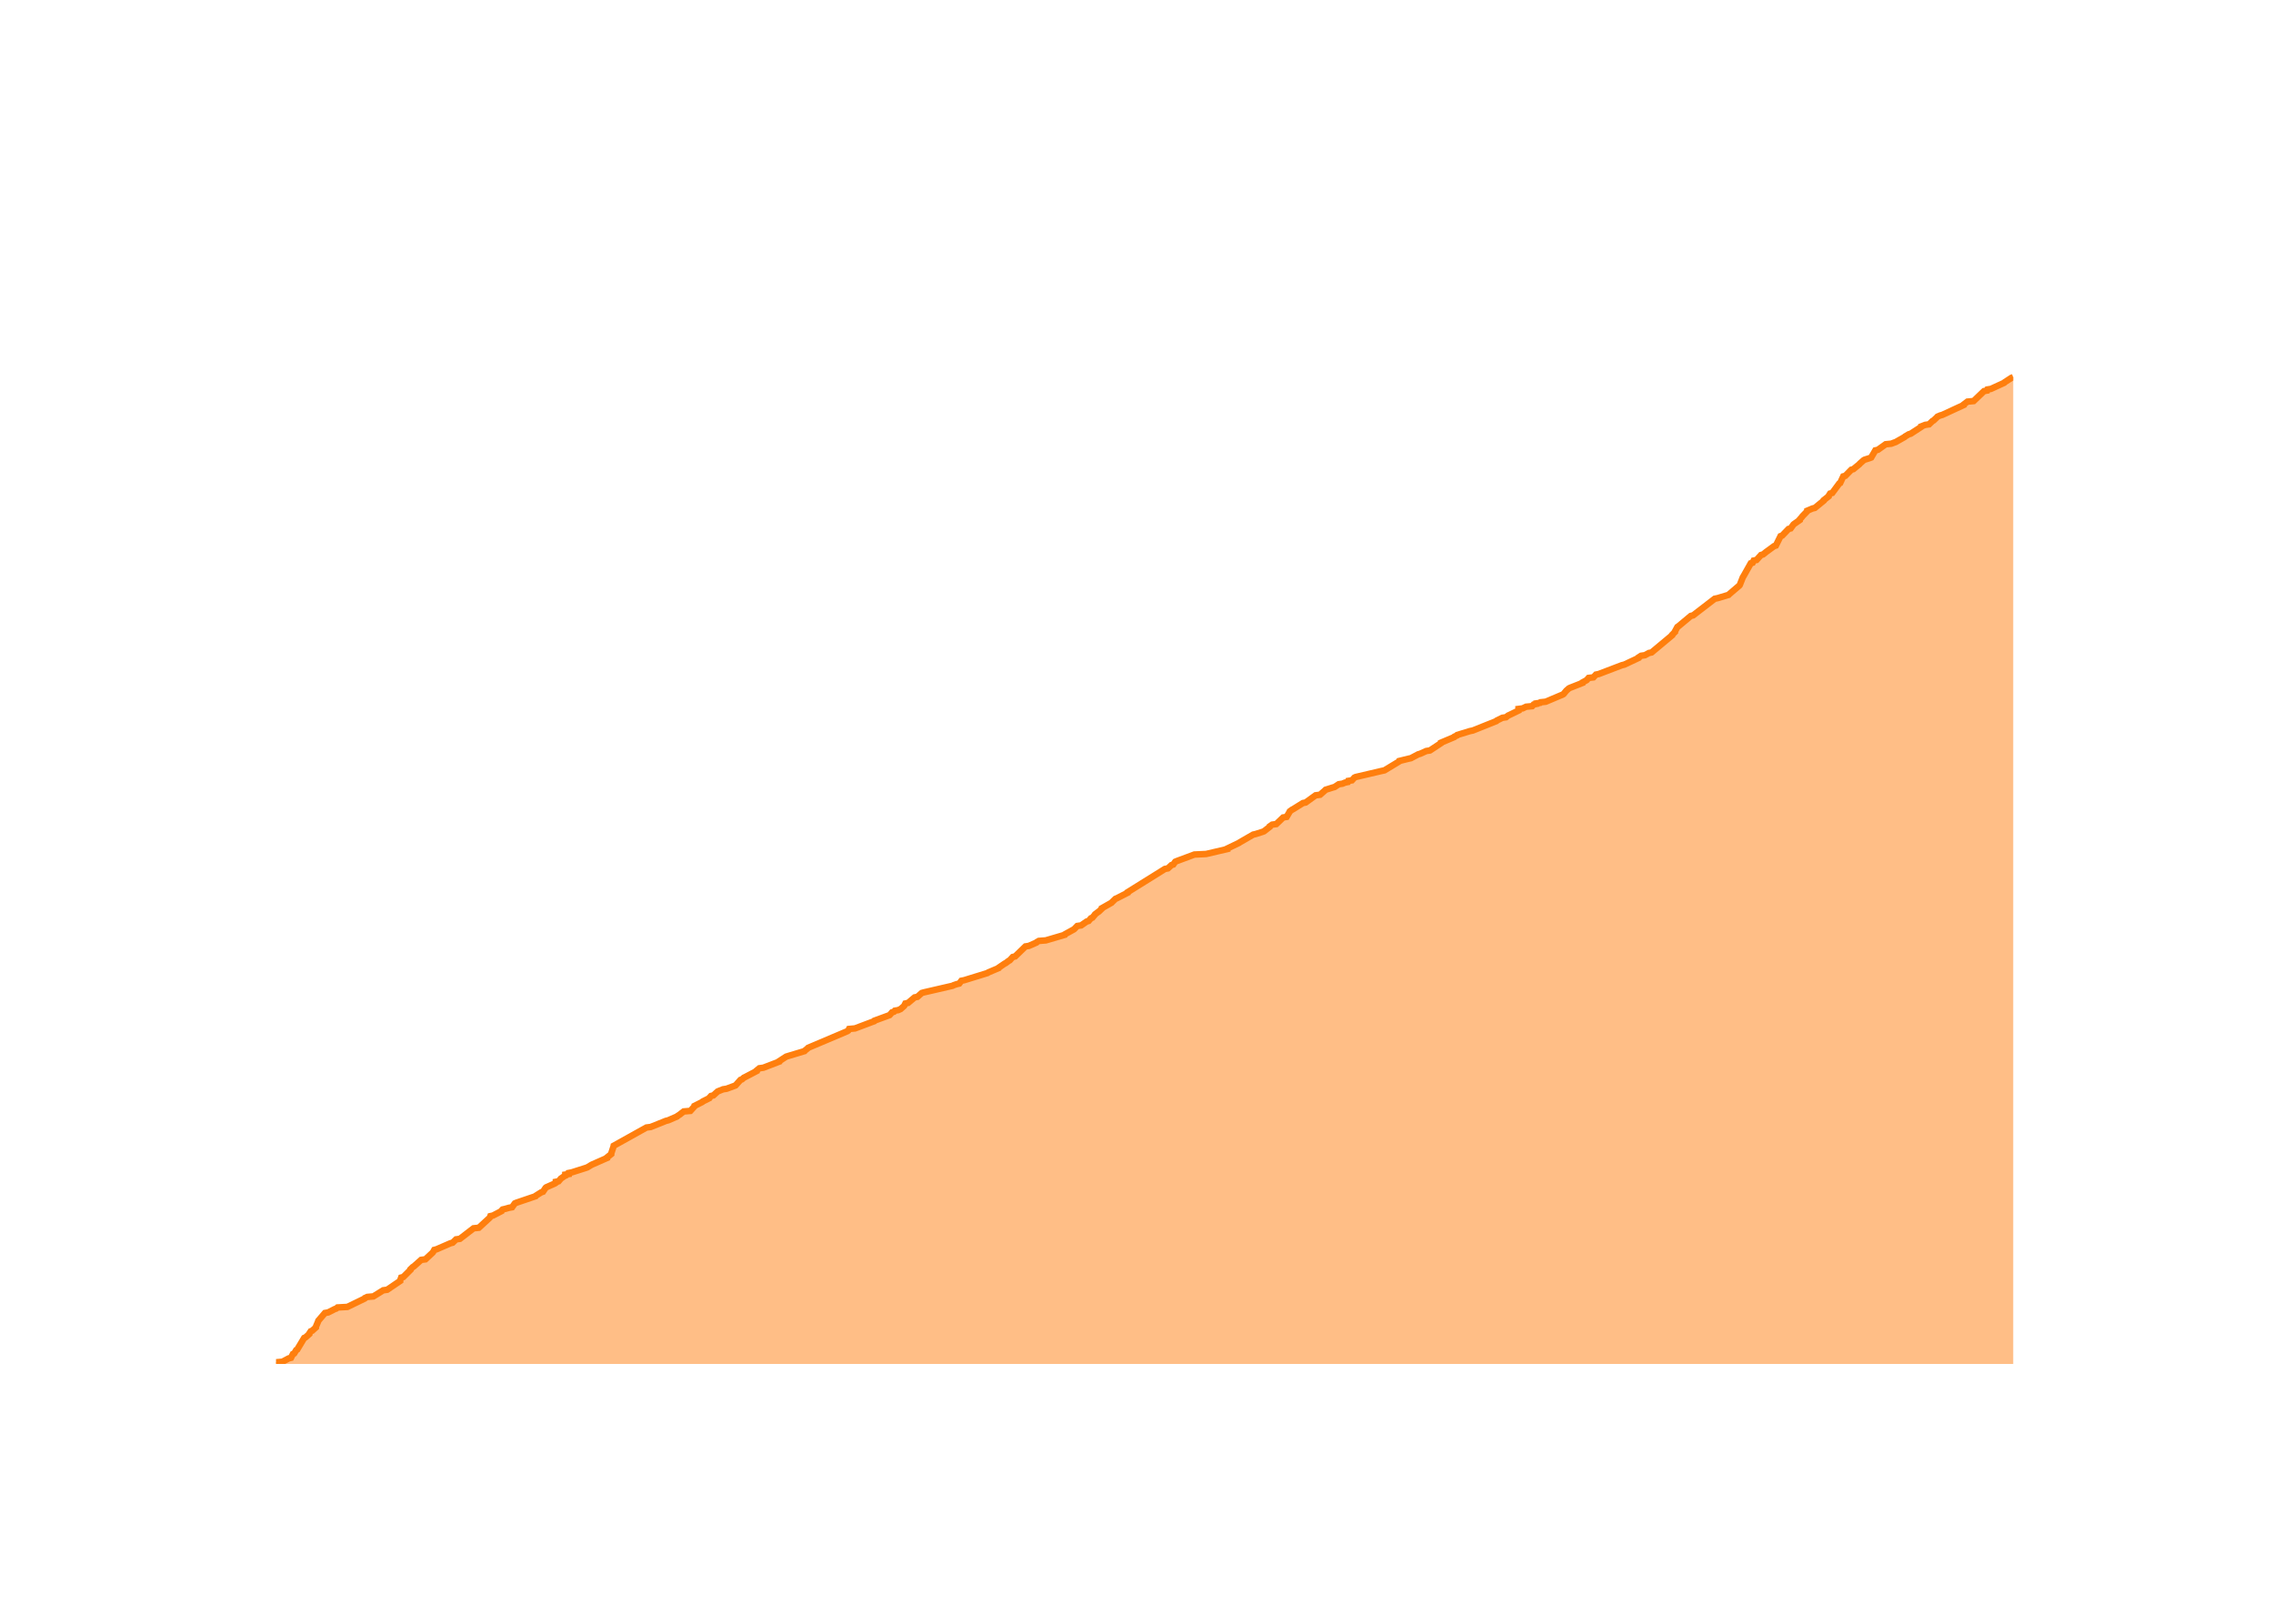
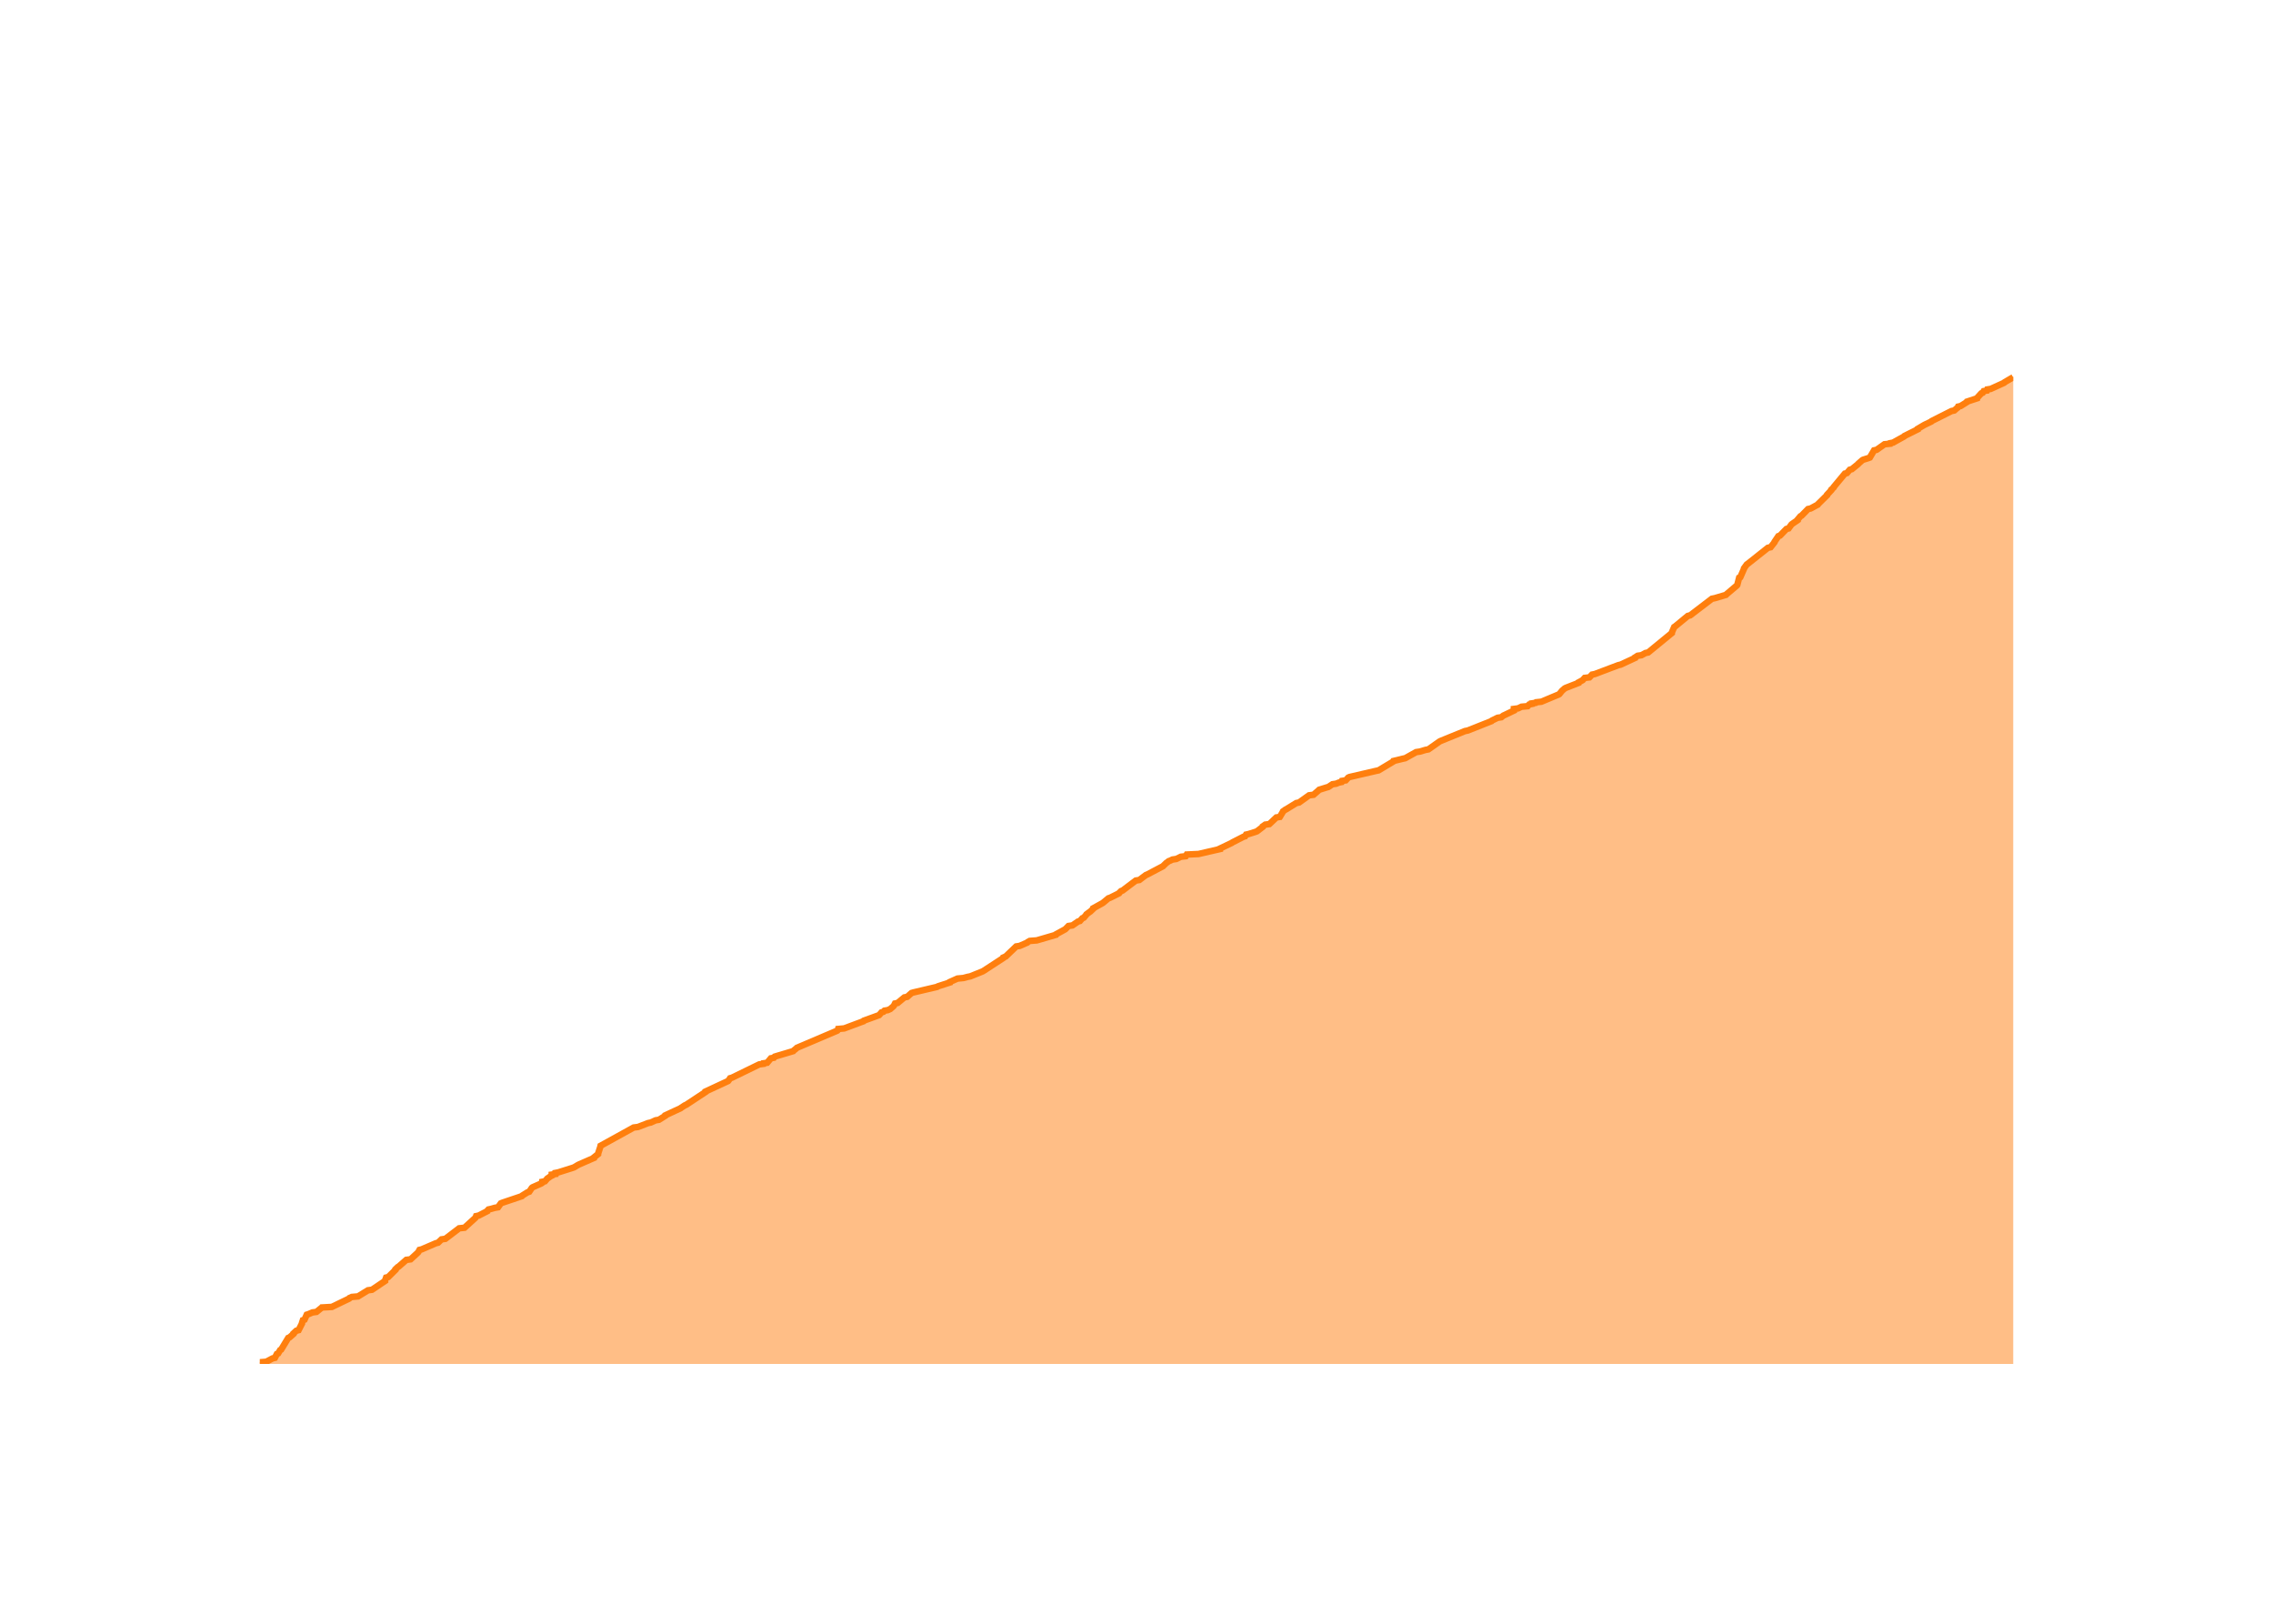
<svg xmlns="http://www.w3.org/2000/svg" class="main-svg" width="700" height="500" style="" viewBox="0 0 700 500">
  <rect x="0" y="0" width="700" height="500" style="fill: rgb(0, 0, 0); fill-opacity: 0;" />
-   <defs id="defs-6da590">
+   <defs id="defs-044afb">
    <g class="clips">
-       <clipPath id="clip6da590xyplot" class="plotclip">
-         <rect width="535" height="320" />
+       <clipPath id="clip044afbxyplot" class="plotclip">
+         <rect width="540" height="320" />
      </clipPath>
-       <clipPath class="axesclip" id="clip6da590x">
-         <rect x="85" y="0" width="535" height="500" />
+       <clipPath class="axesclip" id="clip044afbx">
+         <rect x="80" y="0" width="540" height="500" />
      </clipPath>
-       <clipPath class="axesclip" id="clip6da590y">
+       <clipPath class="axesclip" id="clip044afby">
        <rect x="0" y="100" width="700" height="320" />
      </clipPath>
-       <clipPath class="axesclip" id="clip6da590xy">
-         <rect x="85" y="100" width="535" height="320" />
+       <clipPath class="axesclip" id="clip044afbxy">
+         <rect x="80" y="100" width="540" height="320" />
      </clipPath>
    </g>
    <g class="gradients" />
    <g class="patterns" />
  </defs>
  <g class="bglayer">
-     <rect class="bg" x="85" y="100" width="535" height="320" style="fill: rgb(0, 0, 0); fill-opacity: 0; stroke-width: 0;" />
+     <rect class="bg" x="80" y="100" width="540" height="320" style="fill: rgb(0, 0, 0); fill-opacity: 0; stroke-width: 0;" />
  </g>
  <g class="layer-below">
    <g class="imagelayer" />
    <g class="shapelayer" />
  </g>
  <g class="cartesianlayer">
    <g class="subplot xy">
      <g class="layer-subplot">
        <g class="shapelayer" />
        <g class="imagelayer" />
      </g>
      <g class="minor-gridlayer">
        <g class="x" />
        <g class="y" />
      </g>
      <g class="gridlayer">
        <g class="x">
-           <path class="xgrid crisp" transform="translate(106.33,0)" d="M0,100v320" style="stroke: rgb(255, 255, 255); stroke-opacity: 1; stroke-width: 1px;" />
-           <path class="xgrid crisp" transform="translate(212.21,0)" d="M0,100v320" style="stroke: rgb(255, 255, 255); stroke-opacity: 1; stroke-width: 1px;" />
-           <path class="xgrid crisp" transform="translate(317.93,0)" d="M0,100v320" style="stroke: rgb(255, 255, 255); stroke-opacity: 1; stroke-width: 1px;" />
-           <path class="xgrid crisp" transform="translate(423.8,0)" d="M0,100v320" style="stroke: rgb(255, 255, 255); stroke-opacity: 1; stroke-width: 1px;" />
-           <path class="xgrid crisp" transform="translate(529.53,0)" d="M0,100v320" style="stroke: rgb(255, 255, 255); stroke-opacity: 1; stroke-width: 1px;" />
+           <path class="xgrid crisp" transform="translate(101.53,0)" d="M0,100v320" style="stroke: rgb(255, 255, 255); stroke-opacity: 1; stroke-width: 1px;" />
+           <path class="xgrid crisp" transform="translate(208.39,0)" d="M0,100v320" style="stroke: rgb(255, 255, 255); stroke-opacity: 1; stroke-width: 1px;" />
+           <path class="xgrid crisp" transform="translate(315.11,0)" d="M0,100v320" style="stroke: rgb(255, 255, 255); stroke-opacity: 1; stroke-width: 1px;" />
+           <path class="xgrid crisp" transform="translate(421.97,0)" d="M0,100v320" style="stroke: rgb(255, 255, 255); stroke-opacity: 1; stroke-width: 1px;" />
+           <path class="xgrid crisp" transform="translate(528.68,0)" d="M0,100v320" style="stroke: rgb(255, 255, 255); stroke-opacity: 1; stroke-width: 1px;" />
        </g>
        <g class="y">
-           <path class="ygrid crisp" transform="translate(0,334.75)" d="M85,0h535" style="stroke: rgb(255, 255, 255); stroke-opacity: 1; stroke-width: 1px;" />
-           <path class="ygrid crisp" transform="translate(0,249.5)" d="M85,0h535" style="stroke: rgb(255, 255, 255); stroke-opacity: 1; stroke-width: 1px;" />
-           <path class="ygrid crisp" transform="translate(0,164.25)" d="M85,0h535" style="stroke: rgb(255, 255, 255); stroke-opacity: 1; stroke-width: 1px;" />
+           <path class="ygrid crisp" transform="translate(0,334.75)" d="M80,0h540" style="stroke: rgb(255, 255, 255); stroke-opacity: 1; stroke-width: 1px;" />
+           <path class="ygrid crisp" transform="translate(0,249.5)" d="M80,0h540" style="stroke: rgb(255, 255, 255); stroke-opacity: 1; stroke-width: 1px;" />
+           <path class="ygrid crisp" transform="translate(0,164.25)" d="M80,0h540" style="stroke: rgb(255, 255, 255); stroke-opacity: 1; stroke-width: 1px;" />
        </g>
      </g>
      <g class="zerolinelayer">
-         <path class="yzl zl crisp" transform="translate(0,420)" d="M85,0h535" style="stroke: rgb(255, 255, 255); stroke-opacity: 1; stroke-width: 2px;" />
+         <path class="yzl zl crisp" transform="translate(0,420)" d="M80,0h540" style="stroke: rgb(255, 255, 255); stroke-opacity: 1; stroke-width: 2px;" />
      </g>
      <g class="layer-between">
        <g class="shapelayer" />
        <g class="imagelayer" />
      </g>
      <path class="xlines-below" />
      <path class="ylines-below" />
      <g class="overlines-below" />
      <g class="xaxislayer-below" />
      <g class="yaxislayer-below" />
      <g class="overaxes-below" />
      <g class="overplot">
-         <g class="xy" transform="translate(85,100)" clip-path="url(#clip6da590xyplot)">
+         <g class="xy" transform="translate(80,100)" clip-path="url(#clip044afbxyplot)">
          <g class="scatterlayer mlayer">
-             <g class="trace scatter traceb0c6f1" style="stroke-miterlimit: 2;">
+             <g class="trace scatter trace8b3f14" style="stroke-miterlimit: 2;">
              <g class="fills">
                <g>
-                   <path class="js-fill" d="M535,320L0,320L0,319.83L0,319.49L1.99,319.32L3.89,318.3L4.61,318.12L5.22,316.93L5.61,316.76L6.22,315.74L6.53,315.57L8.68,311.99L9.09,311.82L10.25,310.79L10.26,310.62L10.71,309.94L11.15,309.77L12.27,308.75L12.27,308.58L12.99,306.87L13.03,306.7L15.07,304.31L16.06,304.14L18.06,303.12L18.55,302.95L18.94,302.61L21.99,302.44L27.26,299.88L27.37,299.71L28.09,299.37L29.99,299.2L33.02,297.32L34.24,297.15L38.24,294.43L38.24,294.25L38.55,293.4L39.2,293.23L41.42,291.02L41.42,290.84L42.11,290.16L42.42,289.99L44.71,287.95L46.02,287.78L48.22,285.73L48.36,285.56L48.74,284.88L49.41,284.71L53.74,282.83L54.4,282.66L55.46,281.64L56.63,281.47L60.84,278.23L62.46,278.06L65.8,274.99L65.9,274.82L66.02,274.48L66.8,274.31L69.43,272.94L69.47,272.77L69.79,272.43L70.55,272.26L71.73,271.92L72.7,271.75L73.55,270.56L73.95,270.38L79.96,268.34L80.07,268.17L81.69,267.15L82.22,266.97L83.02,265.78L83.22,265.61L85.9,264.42L86.14,264.25L86.16,263.91L87.03,263.74L87.76,262.88L88.03,262.71L88.74,262.2L89.09,262.03L89.09,261.69L90.19,261.52L90.22,261.18L91.08,261.01L95.39,259.64L95.87,259.47L96.99,258.79L97.3,258.62L101.95,256.57L101.96,256.4L103.23,255.38L103.23,255.21L103.96,252.99L103.99,252.82L114.07,247.2L115.39,247.03L120.08,245.15L120.78,244.98L123.53,243.79L123.69,243.62L124.49,243.1L124.68,242.93L125.56,242.25L127.61,242.08L128.84,240.72L128.87,240.55L131.25,239.35L131.41,239.18L133.44,238.16L133.5,237.99L133.97,237.48L134.69,237.31L136,236.11L136.39,235.94L137.66,235.43L138.76,235.26L141.06,234.41L141.51,234.24L143.04,232.53L143.5,232.36L144.08,231.85L144.45,231.68L148.01,229.81L148.02,229.64L148.86,228.95L150.09,228.78L154.97,226.91L155,226.74L157.12,225.37L157.66,225.2L162.76,223.67L162.9,223.5L163.73,222.82L163.9,222.64L175.97,217.53L176.21,217.36L176.48,216.85L178.31,216.68L184.21,214.46L184.31,214.29L188.95,212.59L189.12,212.42L189.71,211.73L190.29,211.56L190.59,211.22L191.6,211.05L192.36,210.71L192.55,210.54L193.33,209.86L193.48,209.69L193.81,209.01L194.65,208.83L196.67,207.13L197.53,206.96L198.87,205.77L199.45,205.6L208.35,203.55L208.67,203.38L209.67,203.04L210.41,202.87L211.07,202.01L211.93,201.84L219.1,199.63L219.32,199.46L222.56,198.09L222.64,197.92L224.39,196.73L224.74,196.56L225.63,195.88L225.97,195.71L226.9,194.68L227.63,194.51L230.8,191.44L231.85,191.27L234.18,190.25L234.32,190.08L234.92,189.74L237.08,189.57L242.9,187.86L242.97,187.69L243.89,187.18L244.21,187.01L245.74,186.16L245.92,185.99L246.75,185.14L247.95,184.96L249.66,183.77L250.24,183.6L250.98,182.75L251.42,182.58L252.13,181.73L252.23,181.55L253.13,180.87L253.4,180.7L254.29,179.85L254.31,179.68L257.32,177.97L257.46,177.8L258.51,176.78L258.94,176.61L262.26,174.91L262.27,174.73L273.76,167.57L274.67,167.4L275.78,166.38L276.33,166.21L276.93,165.36L277.31,165.19L282.82,163.14L286.44,162.97L292.99,161.44L293,161.27L296.56,159.56L296.79,159.39L300.93,157L301.68,156.83L303.82,156.15L304.26,155.98L306.01,154.62L306.04,154.45L306.78,153.93L308.04,153.76L310.17,151.72L311.23,151.55L312.14,150.01L312.21,149.84L312.91,149.33L313.25,149.16L316.26,147.28L317.11,147.11L320.16,144.9L321.52,144.73L323.08,143.36L323.24,143.19L325.41,142.51L326.01,142.34L327.29,141.49L328.43,141.32L329.23,140.98L330.07,140.81L330.21,140.46L331.34,140.29L332.12,139.44L332.49,139.27L340.49,137.4L341.35,137.22L345.85,134.5L345.92,134.33L348.73,133.64L349.51,133.47L351.76,132.28L352.36,132.11L354.24,131.26L355.36,131.09L358.73,128.87L358.75,128.7L362.81,126.99L362.93,126.82L363.69,126.48L363.81,126.31L367.71,125.12L368.57,124.95L375.82,122.05L375.95,121.88L377.67,121.03L378.8,120.86L379.44,120.35L379.84,120.17L382.64,118.81L382.64,118.64L382.64,118.3L383.93,118.13L384.99,117.62L386.85,117.45L387.31,116.94L388.14,116.77L388.15,116.59L389.3,116.42L389.45,116.25L391.03,116.08L396.26,113.87L396.53,113.7L397.23,112.84L397.38,112.67L398.15,111.99L398.47,111.82L402.36,110.29L402.39,110.12L403.34,109.6L403.64,109.43L404.24,108.75L405.7,108.58L406.49,107.73L407.33,107.56L414.5,104.83L415.22,104.66L419.59,102.61L419.61,102.44L420.4,101.93L421.57,101.76L422.8,101.08L423.62,100.91L429.96,95.62L429.98,95.45L430.83,94.6L430.83,94.43L431.57,93.07L431.84,92.9L435.72,89.66L436.42,89.49L443.07,84.37L443.92,84.2L447.34,83.18L447.49,83.01L450.69,80.28L450.8,80.11L451.74,77.72L451.87,77.55L454.17,73.46L454.74,73.29L455.07,72.61L455.94,72.44L457.33,70.9L457.95,70.73L458.6,70.22L458.79,70.05L461.36,68.17L461.9,68L463.34,65.1L463.84,64.93L465.8,62.89L466.45,62.72L467.32,61.52L467.52,61.35L469.23,60.16L469.23,59.99L469.97,59.14L470.07,58.97L471.56,57.43L471.57,57.26L473.17,56.58L473.9,56.41L476.61,54.19L476.64,54.02L478.16,52.83L478.18,52.66L478.61,51.98L479.26,51.8L481.4,48.91L481.7,48.74L482.66,46.69L483.3,46.52L485.14,44.64L485.76,44.47L487.63,42.94L487.75,42.77L488.9,41.75L489.2,41.57L490.81,41.06L491.25,40.89L492.54,38.68L493.32,38.51L495.72,36.8L497.42,36.63L498.33,36.29L498.81,36.12L501.53,34.58L501.69,34.41L502.83,33.73L503.42,33.56L506.56,31.52L506.6,31.34L507.9,30.83L509.08,30.66L510.14,29.64L510.47,29.47L511.54,28.45L511.69,28.28L512.53,27.93L513.15,27.76L519.77,24.7L519.8,24.52L520.91,23.67L522.8,23.5L526.01,20.43L526.97,20.26L527.1,19.92L528.14,19.75L532.21,17.88L532.37,17.7L534.46,16.34L534.96,16.17L535,16" style="fill: rgb(255, 127, 14); fill-opacity: 0.5; stroke-width: 0;" />
+                   <path class="js-fill" d="M540,320L0,320L0,319.83L0,319.49L2.01,319.32L3.92,318.3L4.65,318.12L5.27,316.93L5.66,316.76L6.27,315.74L6.59,315.57L8.76,311.99L9.17,311.82L10.35,310.79L10.35,310.62L11.26,309.77L11.95,309.6L13,307.55L13,307.38L13.28,306.53L13.78,306.36L14.47,304.83L15.01,304.66L16.21,304.14L17.47,303.97L18.72,302.95L18.97,302.78L19.12,302.61L22.2,302.44L27.51,299.88L27.62,299.71L28.35,299.37L30.27,299.2L33.32,297.32L34.56,297.15L38.6,294.43L38.6,294.25L38.91,293.4L39.57,293.23L41.8,291.02L41.8,290.84L42.51,290.16L42.81,289.99L45.13,287.95L46.45,287.78L48.67,285.73L48.82,285.56L49.19,284.88L49.87,284.71L54.24,282.83L54.91,282.66L55.98,281.64L57.16,281.47L61.41,278.23L63.04,278.06L66.41,274.99L66.51,274.82L66.63,274.48L67.42,274.31L70.08,272.94L70.12,272.77L70.44,272.43L71.21,272.26L72.4,271.92L73.38,271.75L74.23,270.56L74.64,270.38L80.7,268.34L80.82,268.17L82.45,267.15L82.99,266.97L83.79,265.78L84,265.61L86.7,264.42L86.94,264.25L86.97,263.91L87.84,263.74L88.58,262.88L88.86,262.71L89.57,262.2L89.92,262.03L89.92,261.69L91.04,261.52L91.06,261.18L91.93,261.01L96.28,259.64L96.77,259.47L97.9,258.79L98.21,258.62L102.9,256.57L102.92,256.4L104.19,255.38L104.2,255.21L104.93,252.99L104.96,252.82L115.14,247.2L116.47,247.03L119.59,245.83L120.41,245.66L121.91,244.98L122.93,244.81L124.84,243.62L124.88,243.45L129.64,241.23L129.84,241.06L130.89,240.38L131.3,240.21L137.26,236.28L137.27,236.11L144.24,232.87L144.38,232.7L144.84,232.02L145.43,231.85L153.82,227.76L155.09,227.59L155.14,227.42L156.26,227.25L157.41,225.88L158.33,225.71L158.59,225.37L159.13,225.2L164.28,223.67L164.43,223.5L165.26,222.82L165.44,222.64L177.86,217.36L178.02,217.19L178.12,216.85L179.98,216.68L185.93,214.46L186.04,214.29L190.72,212.59L190.88,212.42L191.48,211.73L192.07,211.56L192.38,211.22L193.39,211.05L194.16,210.71L194.35,210.54L195.14,209.86L195.28,209.69L195.62,209.01L196.46,208.83L198.51,207.13L199.38,206.96L200.73,205.77L201.31,205.6L208.6,203.89L208.85,203.72L212.54,202.53L212.57,202.36L214.87,201.33L216.69,201.16L217.95,200.82L218.82,200.65L222.62,199.12L222.91,198.95L228.94,195.02L228.98,194.85L229.76,194.51L229.92,194.34L232.95,191.44L234.02,191.27L236.37,190.25L236.51,190.08L237.12,189.74L239.3,189.57L245.17,187.86L245.24,187.69L246.17,187.18L246.49,187.01L248.04,186.16L248.22,185.99L249.06,185.14L250.27,184.96L251.99,183.77L252.58,183.6L253.33,182.75L253.77,182.58L254.49,181.73L254.59,181.55L255.5,180.87L255.77,180.7L256.67,179.85L256.69,179.68L259.47,178.14L259.72,177.97L261.36,176.61L261.88,176.44L264.61,175.08L264.71,174.91L265.24,174.39L265.72,174.22L269.78,171.15L270.86,170.98L272.9,169.45L273.32,169.28L278.18,166.72L278.33,166.55L279.21,165.7L279.49,165.53L279.9,165.19L280.37,165.02L281.07,164.68L282.26,164.5L283.66,163.82L285.16,163.65L285.47,163.14L289.11,162.97L295.73,161.44L295.74,161.27L299.33,159.56L299.56,159.39L302.91,157.68L303.45,157.51L303.74,157L304.5,156.83L306.66,156.15L307.11,155.98L308.87,154.62L308.9,154.45L309.64,153.93L310.92,153.76L313.07,151.72L314.14,151.55L315.06,150.01L315.13,149.84L315.84,149.33L316.18,149.16L319.22,147.28L320.07,147.11L323.15,144.9L324.52,144.73L326.1,143.36L326.26,143.19L328.45,142.51L329.06,142.34L330.35,141.49L331.5,141.32L332.31,140.98L333.15,140.81L333.29,140.46L334.44,140.29L335.22,139.44L335.6,139.27L343.67,137.4L344.54,137.22L349.08,134.5L349.15,134.33L351.99,133.64L352.77,133.47L356.12,131.6L357.27,131.43L359,130.92L359.9,130.75L363.29,128.36L363.6,128.19L371.15,125.12L372.02,124.95L379.33,122.05L379.47,121.88L381.2,121.03L382.34,120.86L382.98,120.35L383.39,120.17L386.22,118.81L386.22,118.64L386.22,118.3L387.52,118.13L388.58,117.62L390.47,117.45L390.93,116.94L391.77,116.77L391.78,116.59L392.94,116.42L393.09,116.25L394.68,116.08L399.96,113.87L400.24,113.7L400.94,112.84L401.09,112.67L401.87,111.99L402.19,111.82L406.12,110.29L406.15,110.12L407.11,109.6L407.41,109.43L408.02,108.75L409.49,108.58L410.29,107.73L411.14,107.56L418.37,104.83L419.1,104.66L423.51,102.61L423.53,102.44L424.33,101.93L425.51,101.76L426.75,101.08L427.58,100.91L434.86,94.94L434.86,94.77L435.6,93.07L435.87,92.9L439.8,89.66L440.5,89.49L447.21,84.37L448.07,84.2L451.53,83.18L451.68,83.01L454.9,80.28L455.02,80.11L455.6,77.89L455.96,77.72L457.08,75.16L457.09,74.99L457.96,73.8L458.22,73.63L464.46,68.68L465.28,68.51L466.48,66.98L466.51,66.81L467.67,65.1L468.17,64.93L470.15,62.89L470.81,62.72L471.69,61.52L471.89,61.35L473.61,60.16L473.61,59.99L474.47,58.97L474.8,58.8L476.81,56.75L477.6,56.58L479.8,55.39L479.91,55.21L482.67,52.49L482.69,52.32L483.97,50.95L483.98,50.78L484.71,50.1L484.75,49.93L488.15,45.84L488.79,45.67L489.67,44.64L490.3,44.47L492.19,42.94L492.31,42.77L493.47,41.75L493.77,41.57L495.4,41.06L495.84,40.89L497.14,38.68L497.93,38.51L500.35,36.8L502.07,36.63L502.13,36.46L502.99,36.29L506.38,34.41L506.52,34.24L510.61,32.2L510.62,32.03L512.36,31L512.65,30.83L514.77,29.81L514.91,29.64L521,26.57L521.84,26.4L522.62,25.72L522.86,25.55L523.03,25.21L523.78,25.04L525.7,23.84L525.77,23.67L528.89,22.65L528.93,22.48L530.18,21.11L530.6,20.94L530.92,20.43L531.9,20.26L532.03,19.92L533.08,19.75L537.18,17.88L537.35,17.7L539.96,16.17L540,16" style="fill: rgb(255, 127, 14); fill-opacity: 0.5; stroke-width: 0;" />
                </g>
              </g>
              <g class="errorbars" />
              <g class="lines">
-                 <path class="js-line" d="M0,319.83L0,319.49L1.99,319.32L3.89,318.3L4.61,318.12L5.22,316.93L5.61,316.76L6.22,315.74L6.53,315.57L8.68,311.99L9.09,311.82L10.25,310.79L10.26,310.62L10.71,309.94L11.15,309.77L12.27,308.75L12.27,308.58L12.99,306.87L13.03,306.7L15.07,304.31L16.06,304.14L18.06,303.12L18.55,302.95L18.94,302.61L21.99,302.44L27.26,299.88L27.37,299.71L28.09,299.37L29.99,299.2L33.02,297.32L34.24,297.15L38.24,294.43L38.24,294.25L38.55,293.4L39.2,293.23L41.42,291.02L41.42,290.84L42.11,290.16L42.42,289.99L44.71,287.95L46.02,287.78L48.22,285.73L48.36,285.56L48.74,284.88L49.41,284.71L53.74,282.83L54.4,282.66L55.46,281.64L56.63,281.47L60.84,278.23L62.46,278.06L65.8,274.99L65.9,274.82L66.02,274.48L66.8,274.31L69.43,272.94L69.47,272.77L69.79,272.43L70.55,272.26L71.73,271.92L72.7,271.75L73.55,270.56L73.95,270.38L79.96,268.34L80.07,268.17L81.69,267.15L82.22,266.97L83.02,265.78L83.22,265.61L85.9,264.42L86.14,264.25L86.16,263.91L87.03,263.74L87.76,262.88L88.03,262.71L88.74,262.2L89.09,262.03L89.09,261.69L90.19,261.52L90.22,261.18L91.08,261.01L95.39,259.64L95.87,259.47L96.99,258.79L97.3,258.62L101.95,256.57L101.96,256.4L103.23,255.38L103.23,255.21L103.96,252.99L103.99,252.82L114.07,247.2L115.39,247.03L120.08,245.15L120.78,244.98L123.53,243.79L123.69,243.62L124.49,243.1L124.68,242.93L125.56,242.25L127.61,242.08L128.84,240.72L128.87,240.55L131.25,239.35L131.41,239.18L133.44,238.16L133.5,237.99L133.97,237.48L134.69,237.31L136,236.11L136.39,235.94L137.66,235.43L138.76,235.26L141.06,234.41L141.51,234.24L143.04,232.53L143.5,232.36L144.08,231.85L144.45,231.68L148.01,229.81L148.02,229.64L148.86,228.95L150.09,228.78L154.97,226.91L155,226.74L157.12,225.37L157.66,225.2L162.76,223.67L162.9,223.5L163.73,222.82L163.9,222.64L175.97,217.53L176.21,217.36L176.48,216.85L178.31,216.68L184.21,214.46L184.31,214.29L188.95,212.59L189.12,212.42L189.71,211.73L190.29,211.56L190.59,211.22L191.6,211.05L192.36,210.71L192.55,210.54L193.33,209.86L193.48,209.69L193.81,209.01L194.65,208.83L196.67,207.13L197.53,206.96L198.87,205.77L199.45,205.6L208.35,203.55L208.67,203.38L209.67,203.04L210.41,202.87L211.07,202.01L211.93,201.84L219.1,199.63L219.32,199.46L222.56,198.09L222.64,197.92L224.39,196.73L224.74,196.56L225.63,195.88L225.97,195.71L226.9,194.68L227.63,194.51L230.8,191.44L231.85,191.27L234.18,190.25L234.32,190.08L234.92,189.74L237.08,189.57L242.9,187.86L242.97,187.69L243.89,187.18L244.21,187.01L245.74,186.16L245.92,185.99L246.75,185.14L247.95,184.96L249.66,183.77L250.24,183.6L250.98,182.75L251.42,182.58L252.13,181.73L252.23,181.55L253.13,180.87L253.4,180.7L254.29,179.85L254.31,179.68L257.32,177.97L257.46,177.8L258.51,176.78L258.94,176.61L262.26,174.91L262.27,174.73L273.76,167.57L274.67,167.4L275.78,166.38L276.33,166.21L276.93,165.36L277.31,165.19L282.82,163.14L286.44,162.97L292.99,161.44L293,161.27L296.56,159.56L296.79,159.39L300.93,157L301.68,156.83L303.82,156.15L304.26,155.98L306.01,154.62L306.04,154.45L306.78,153.93L308.04,153.76L310.17,151.72L311.23,151.55L312.14,150.01L312.21,149.84L312.91,149.33L313.25,149.16L316.26,147.28L317.11,147.11L320.16,144.9L321.52,144.73L323.08,143.36L323.24,143.19L325.41,142.51L326.01,142.34L327.29,141.49L328.43,141.32L329.23,140.98L330.07,140.81L330.21,140.46L331.34,140.29L332.12,139.44L332.49,139.27L340.49,137.4L341.35,137.22L345.85,134.5L345.92,134.33L348.73,133.64L349.51,133.47L351.76,132.28L352.36,132.11L354.24,131.26L355.36,131.09L358.73,128.87L358.75,128.7L362.81,126.99L362.93,126.82L363.69,126.48L363.81,126.31L367.71,125.12L368.57,124.95L375.82,122.05L375.95,121.88L377.67,121.03L378.8,120.86L379.44,120.35L379.84,120.17L382.64,118.81L382.64,118.64L382.64,118.3L383.93,118.13L384.99,117.62L386.85,117.45L387.31,116.94L388.14,116.77L388.15,116.59L389.3,116.42L389.45,116.25L391.03,116.08L396.26,113.87L396.53,113.7L397.23,112.84L397.38,112.67L398.15,111.99L398.47,111.82L402.36,110.29L402.39,110.12L403.34,109.6L403.64,109.43L404.24,108.75L405.7,108.58L406.49,107.73L407.33,107.56L414.5,104.83L415.22,104.66L419.59,102.61L419.61,102.44L420.4,101.93L421.57,101.76L422.8,101.08L423.62,100.91L429.96,95.62L429.98,95.45L430.83,94.6L430.83,94.43L431.57,93.07L431.84,92.9L435.72,89.66L436.42,89.49L443.07,84.37L443.92,84.2L447.34,83.18L447.49,83.01L450.69,80.28L450.8,80.11L451.74,77.72L451.87,77.55L454.17,73.46L454.74,73.29L455.07,72.61L455.94,72.44L457.33,70.9L457.95,70.73L458.6,70.22L458.79,70.05L461.36,68.17L461.9,68L463.34,65.1L463.84,64.93L465.8,62.89L466.45,62.72L467.32,61.52L467.52,61.35L469.23,60.16L469.23,59.99L469.97,59.14L470.07,58.97L471.56,57.43L471.57,57.26L473.17,56.58L473.9,56.41L476.61,54.19L476.64,54.02L478.16,52.83L478.18,52.66L478.61,51.98L479.26,51.8L481.4,48.91L481.7,48.74L482.66,46.69L483.3,46.52L485.14,44.64L485.76,44.47L487.63,42.94L487.75,42.77L488.9,41.75L489.2,41.57L490.81,41.06L491.25,40.89L492.54,38.68L493.32,38.51L495.72,36.8L497.42,36.63L498.33,36.29L498.81,36.12L501.53,34.58L501.69,34.41L502.83,33.73L503.42,33.56L506.56,31.52L506.6,31.34L507.9,30.83L509.08,30.66L510.14,29.64L510.47,29.47L511.54,28.45L511.69,28.28L512.53,27.93L513.15,27.76L519.77,24.7L519.8,24.52L520.91,23.67L522.8,23.5L526.01,20.43L526.97,20.26L527.1,19.92L528.14,19.75L532.21,17.88L532.37,17.7L534.46,16.34L534.96,16.17L535,16" style="vector-effect: none; fill: none; stroke: rgb(255, 127, 14); stroke-opacity: 1; stroke-width: 2px; opacity: 1;" />
+                 <path class="js-line" d="M0,319.83L0,319.49L2.01,319.32L3.92,318.3L4.65,318.12L5.27,316.93L5.66,316.76L6.27,315.74L6.59,315.57L8.76,311.99L9.17,311.82L10.35,310.79L10.35,310.62L11.26,309.77L11.95,309.6L13,307.55L13,307.38L13.28,306.53L13.78,306.36L14.47,304.83L15.01,304.66L16.21,304.14L17.47,303.97L18.72,302.95L18.97,302.78L19.12,302.61L22.2,302.44L27.51,299.88L27.62,299.71L28.35,299.37L30.27,299.2L33.32,297.32L34.56,297.15L38.6,294.43L38.6,294.25L38.91,293.4L39.57,293.23L41.8,291.02L41.8,290.84L42.51,290.16L42.81,289.99L45.13,287.95L46.45,287.78L48.67,285.73L48.82,285.56L49.19,284.88L49.87,284.71L54.24,282.83L54.91,282.66L55.98,281.64L57.16,281.47L61.41,278.23L63.04,278.06L66.41,274.99L66.51,274.82L66.63,274.48L67.42,274.31L70.08,272.94L70.12,272.77L70.44,272.43L71.21,272.26L72.4,271.92L73.38,271.75L74.23,270.56L74.64,270.38L80.7,268.34L80.82,268.17L82.45,267.15L82.99,266.97L83.79,265.78L84,265.61L86.7,264.42L86.94,264.25L86.97,263.91L87.84,263.74L88.58,262.88L88.86,262.71L89.57,262.2L89.92,262.03L89.92,261.69L91.04,261.52L91.06,261.18L91.93,261.01L96.28,259.64L96.77,259.47L97.9,258.79L98.21,258.62L102.9,256.57L102.92,256.4L104.19,255.38L104.2,255.21L104.93,252.99L104.96,252.82L115.14,247.2L116.47,247.03L119.59,245.83L120.41,245.66L121.91,244.98L122.93,244.81L124.84,243.62L124.88,243.45L129.64,241.23L129.84,241.06L130.89,240.38L131.3,240.21L137.26,236.28L137.27,236.11L144.24,232.87L144.38,232.7L144.84,232.02L145.43,231.85L153.82,227.76L155.09,227.59L155.14,227.42L156.26,227.25L157.41,225.88L158.33,225.71L158.59,225.37L159.13,225.2L164.28,223.67L164.43,223.5L165.26,222.82L165.44,222.64L177.86,217.36L178.02,217.19L178.12,216.85L179.98,216.68L185.93,214.46L186.04,214.29L190.72,212.59L190.88,212.42L191.48,211.73L192.07,211.56L192.38,211.22L193.39,211.05L194.16,210.71L194.35,210.54L195.14,209.86L195.28,209.69L195.62,209.01L196.46,208.83L198.51,207.13L199.38,206.96L200.73,205.77L201.31,205.6L208.6,203.89L208.85,203.72L212.54,202.53L212.57,202.36L214.87,201.33L216.69,201.16L217.95,200.82L218.82,200.65L222.62,199.12L222.91,198.95L228.94,195.02L228.98,194.85L229.76,194.51L229.92,194.34L232.95,191.44L234.02,191.27L236.37,190.25L236.51,190.08L237.12,189.74L239.3,189.57L245.17,187.86L245.24,187.69L246.17,187.18L246.49,187.01L248.04,186.16L248.22,185.99L249.06,185.14L250.27,184.96L251.99,183.77L252.58,183.6L253.33,182.75L253.77,182.58L254.49,181.73L254.59,181.55L255.5,180.87L255.77,180.7L256.67,179.85L256.69,179.68L259.47,178.14L259.72,177.97L261.36,176.61L261.88,176.44L264.61,175.08L264.71,174.91L265.24,174.39L265.72,174.22L269.78,171.15L270.86,170.98L272.9,169.45L273.32,169.28L278.18,166.72L278.33,166.55L279.21,165.7L279.49,165.53L279.9,165.19L280.37,165.02L281.07,164.68L282.26,164.5L283.66,163.82L285.16,163.65L285.47,163.14L289.11,162.97L295.73,161.44L295.74,161.27L299.33,159.56L299.56,159.39L302.91,157.68L303.45,157.51L303.74,157L304.5,156.83L306.66,156.15L307.11,155.98L308.87,154.62L308.9,154.45L309.64,153.93L310.92,153.76L313.07,151.72L314.14,151.55L315.06,150.01L315.13,149.84L315.84,149.33L316.18,149.16L319.22,147.28L320.07,147.11L323.15,144.9L324.52,144.73L326.1,143.36L326.26,143.19L328.45,142.51L329.06,142.34L330.35,141.49L331.5,141.32L332.31,140.98L333.15,140.81L333.29,140.46L334.44,140.29L335.22,139.44L335.6,139.27L343.67,137.4L344.54,137.22L349.08,134.5L349.15,134.33L351.99,133.64L352.77,133.47L356.12,131.6L357.27,131.43L359,130.92L359.9,130.75L363.29,128.36L363.6,128.19L371.15,125.12L372.02,124.95L379.33,122.05L379.47,121.88L381.2,121.03L382.34,120.86L382.98,120.35L383.39,120.17L386.22,118.81L386.22,118.64L386.22,118.3L387.52,118.13L388.58,117.62L390.47,117.45L390.93,116.94L391.77,116.77L391.78,116.59L392.94,116.42L393.09,116.25L394.68,116.08L399.96,113.87L400.24,113.7L400.94,112.84L401.09,112.67L401.87,111.99L402.19,111.82L406.12,110.29L406.15,110.12L407.11,109.6L407.41,109.43L408.02,108.75L409.49,108.58L410.29,107.73L411.14,107.56L418.37,104.83L419.1,104.66L423.51,102.61L423.53,102.44L424.33,101.93L425.51,101.76L426.75,101.08L427.58,100.91L434.86,94.94L434.86,94.77L435.6,93.07L435.87,92.9L439.8,89.66L440.5,89.49L447.21,84.37L448.07,84.2L451.53,83.18L451.68,83.01L454.9,80.28L455.02,80.11L455.6,77.89L455.96,77.72L457.08,75.16L457.09,74.99L457.96,73.8L458.22,73.63L464.46,68.68L465.28,68.51L466.48,66.98L466.51,66.81L467.67,65.1L468.17,64.93L470.15,62.89L470.81,62.72L471.69,61.52L471.89,61.35L473.61,60.16L473.61,59.99L474.47,58.97L474.8,58.8L476.81,56.75L477.6,56.58L479.8,55.39L479.91,55.21L482.67,52.49L482.69,52.32L483.97,50.95L483.98,50.78L484.71,50.1L484.75,49.93L488.15,45.84L488.79,45.67L489.67,44.64L490.3,44.47L492.19,42.94L492.31,42.77L493.47,41.75L493.77,41.57L495.4,41.06L495.84,40.89L497.14,38.68L497.93,38.51L500.35,36.8L502.07,36.63L502.13,36.46L502.99,36.29L506.38,34.41L506.52,34.24L510.61,32.2L510.62,32.03L512.36,31L512.65,30.83L514.77,29.81L514.91,29.64L521,26.57L521.84,26.4L522.62,25.72L522.86,25.55L523.03,25.21L523.78,25.04L525.7,23.84L525.77,23.67L528.89,22.65L528.93,22.48L530.18,21.11L530.6,20.94L530.92,20.43L531.9,20.26L532.03,19.92L533.08,19.75L537.18,17.88L537.35,17.7L539.96,16.17L540,16" style="vector-effect: none; fill: none; stroke: rgb(255, 127, 14); stroke-opacity: 1; stroke-width: 2px; opacity: 1;" />
              </g>
              <g class="points" />
              <g class="text" />
            </g>
          </g>
        </g>
      </g>
      <g class="zerolinelayer-above" />
      <path class="xlines-above crisp" d="M0,0" style="fill: none;" />
      <path class="ylines-above crisp" d="M0,0" style="fill: none;" />
      <g class="overlines-above" />
      <g class="xaxislayer-above">
        <g class="xtick">
-           <text text-anchor="middle" x="0" y="439" transform="translate(106.33,0)" style="font-family: 'Open Sans'; font-size: 18px; fill: rgb(255, 255, 255); fill-opacity: 1; white-space: pre;">2016</text>
+           <text text-anchor="middle" x="0" y="439" transform="translate(101.53,0)" style="font-family: 'Open Sans'; font-size: 18px; fill: rgb(255, 255, 255); fill-opacity: 1; white-space: pre;">2016</text>
        </g>
        <g class="xtick">
-           <text text-anchor="middle" x="0" y="439" style="font-family: 'Open Sans'; font-size: 18px; fill: rgb(255, 255, 255); fill-opacity: 1; white-space: pre;" transform="translate(212.21,0)">2018</text>
+           <text text-anchor="middle" x="0" y="439" style="font-family: 'Open Sans'; font-size: 18px; fill: rgb(255, 255, 255); fill-opacity: 1; white-space: pre;" transform="translate(208.39,0)">2018</text>
        </g>
        <g class="xtick">
-           <text text-anchor="middle" x="0" y="439" style="font-family: 'Open Sans'; font-size: 18px; fill: rgb(255, 255, 255); fill-opacity: 1; white-space: pre;" transform="translate(317.93,0)">2020</text>
+           <text text-anchor="middle" x="0" y="439" style="font-family: 'Open Sans'; font-size: 18px; fill: rgb(255, 255, 255); fill-opacity: 1; white-space: pre;" transform="translate(315.11,0)">2020</text>
        </g>
        <g class="xtick">
-           <text text-anchor="middle" x="0" y="439" style="font-family: 'Open Sans'; font-size: 18px; fill: rgb(255, 255, 255); fill-opacity: 1; white-space: pre;" transform="translate(423.8,0)">2022</text>
+           <text text-anchor="middle" x="0" y="439" style="font-family: 'Open Sans'; font-size: 18px; fill: rgb(255, 255, 255); fill-opacity: 1; white-space: pre;" transform="translate(421.97,0)">2022</text>
        </g>
        <g class="xtick">
-           <text text-anchor="middle" x="0" y="439" style="font-family: 'Open Sans'; font-size: 18px; fill: rgb(255, 255, 255); fill-opacity: 1; white-space: pre;" transform="translate(529.53,0)">2024</text>
+           <text text-anchor="middle" x="0" y="439" style="font-family: 'Open Sans'; font-size: 18px; fill: rgb(255, 255, 255); fill-opacity: 1; white-space: pre;" transform="translate(528.68,0)">2024</text>
        </g>
      </g>
      <g class="yaxislayer-above">
        <g class="ytick">
-           <text text-anchor="end" x="84" y="6.3" transform="translate(0,420)" style="font-family: 'Open Sans'; font-size: 18px; fill: rgb(255, 255, 255); fill-opacity: 1; white-space: pre;">0</text>
+           <text text-anchor="end" x="79" y="6.3" transform="translate(0,420)" style="font-family: 'Open Sans'; font-size: 18px; fill: rgb(255, 255, 255); fill-opacity: 1; white-space: pre;">0</text>
        </g>
        <g class="ytick">
-           <text text-anchor="end" x="84" y="6.3" style="font-family: 'Open Sans'; font-size: 18px; fill: rgb(255, 255, 255); fill-opacity: 1; white-space: pre;" transform="translate(0,334.75)">500</text>
+           <text text-anchor="end" x="79" y="6.3" style="font-family: 'Open Sans'; font-size: 18px; fill: rgb(255, 255, 255); fill-opacity: 1; white-space: pre;" transform="translate(0,334.75)">500</text>
        </g>
        <g class="ytick">
-           <text text-anchor="end" x="84" y="6.3" style="font-family: 'Open Sans'; font-size: 18px; fill: rgb(255, 255, 255); fill-opacity: 1; white-space: pre;" transform="translate(0,249.5)">1000</text>
+           <text text-anchor="end" x="79" y="6.3" style="font-family: 'Open Sans'; font-size: 18px; fill: rgb(255, 255, 255); fill-opacity: 1; white-space: pre;" transform="translate(0,249.5)">1000</text>
        </g>
        <g class="ytick">
-           <text text-anchor="end" x="84" y="6.3" style="font-family: 'Open Sans'; font-size: 18px; fill: rgb(255, 255, 255); fill-opacity: 1; white-space: pre;" transform="translate(0,164.25)">1500</text>
+           <text text-anchor="end" x="79" y="6.3" style="font-family: 'Open Sans'; font-size: 18px; fill: rgb(255, 255, 255); fill-opacity: 1; white-space: pre;" transform="translate(0,164.25)">1500</text>
        </g>
      </g>
      <g class="overaxes-above" />
    </g>
  </g>
  <g class="polarlayer" />
  <g class="smithlayer" />
  <g class="ternarylayer" />
  <g class="geolayer" />
  <g class="funnelarealayer" />
  <g class="pielayer" />
  <g class="iciclelayer" />
  <g class="treemaplayer" />
  <g class="sunburstlayer" />
  <g class="glimages" />
-   <defs id="topdefs-6da590">
+   <defs id="topdefs-044afb">
    <g class="clips" />
  </defs>
  <g class="layer-above">
    <g class="imagelayer" />
    <g class="shapelayer" />
  </g>
  <g class="infolayer">
    <g class="g-gtitle">
      <text class="gtitle" x="35" y="50" text-anchor="start" dy="0em" style="opacity: 1; font-family: 'Open Sans'; font-size: 25px; fill: rgb(255, 255, 255); fill-opacity: 1; white-space: pre;">MultiQC/MultiQC - Issues Created Over Time</text>
    </g>
    <g class="g-xtitle">
-       <text class="xtitle" x="352.5" y="473.9" text-anchor="middle" style="opacity: 1; font-family: 'Open Sans'; font-size: 22px; fill: rgb(255, 255, 255); fill-opacity: 1; white-space: pre;">Date</text>
+       <text class="xtitle" x="350" y="472.9" text-anchor="middle" style="opacity: 1; font-family: 'Open Sans'; font-size: 22px; fill: rgb(255, 255, 255); fill-opacity: 1; white-space: pre;">Date</text>
    </g>
-     <g class="g-ytitle" transform="translate(3.37207,0)">
-       <text class="ytitle" transform="rotate(-90,20.62812,260)" x="20.628" y="260" text-anchor="middle" style="opacity: 1; font-family: 'Open Sans'; font-size: 22px; fill: rgb(255, 255, 255); fill-opacity: 1; white-space: pre;">Cumulative Issues Created</text>
+     <g class="g-ytitle">
+       <text class="ytitle" transform="rotate(-90,20.8,260)" x="20.8" y="260" text-anchor="middle" style="opacity: 1; font-family: 'Open Sans'; font-size: 22px; fill: rgb(255, 255, 255); fill-opacity: 1; white-space: pre;">Cumulative Issues Created</text>
    </g>
  </g>
</svg>
